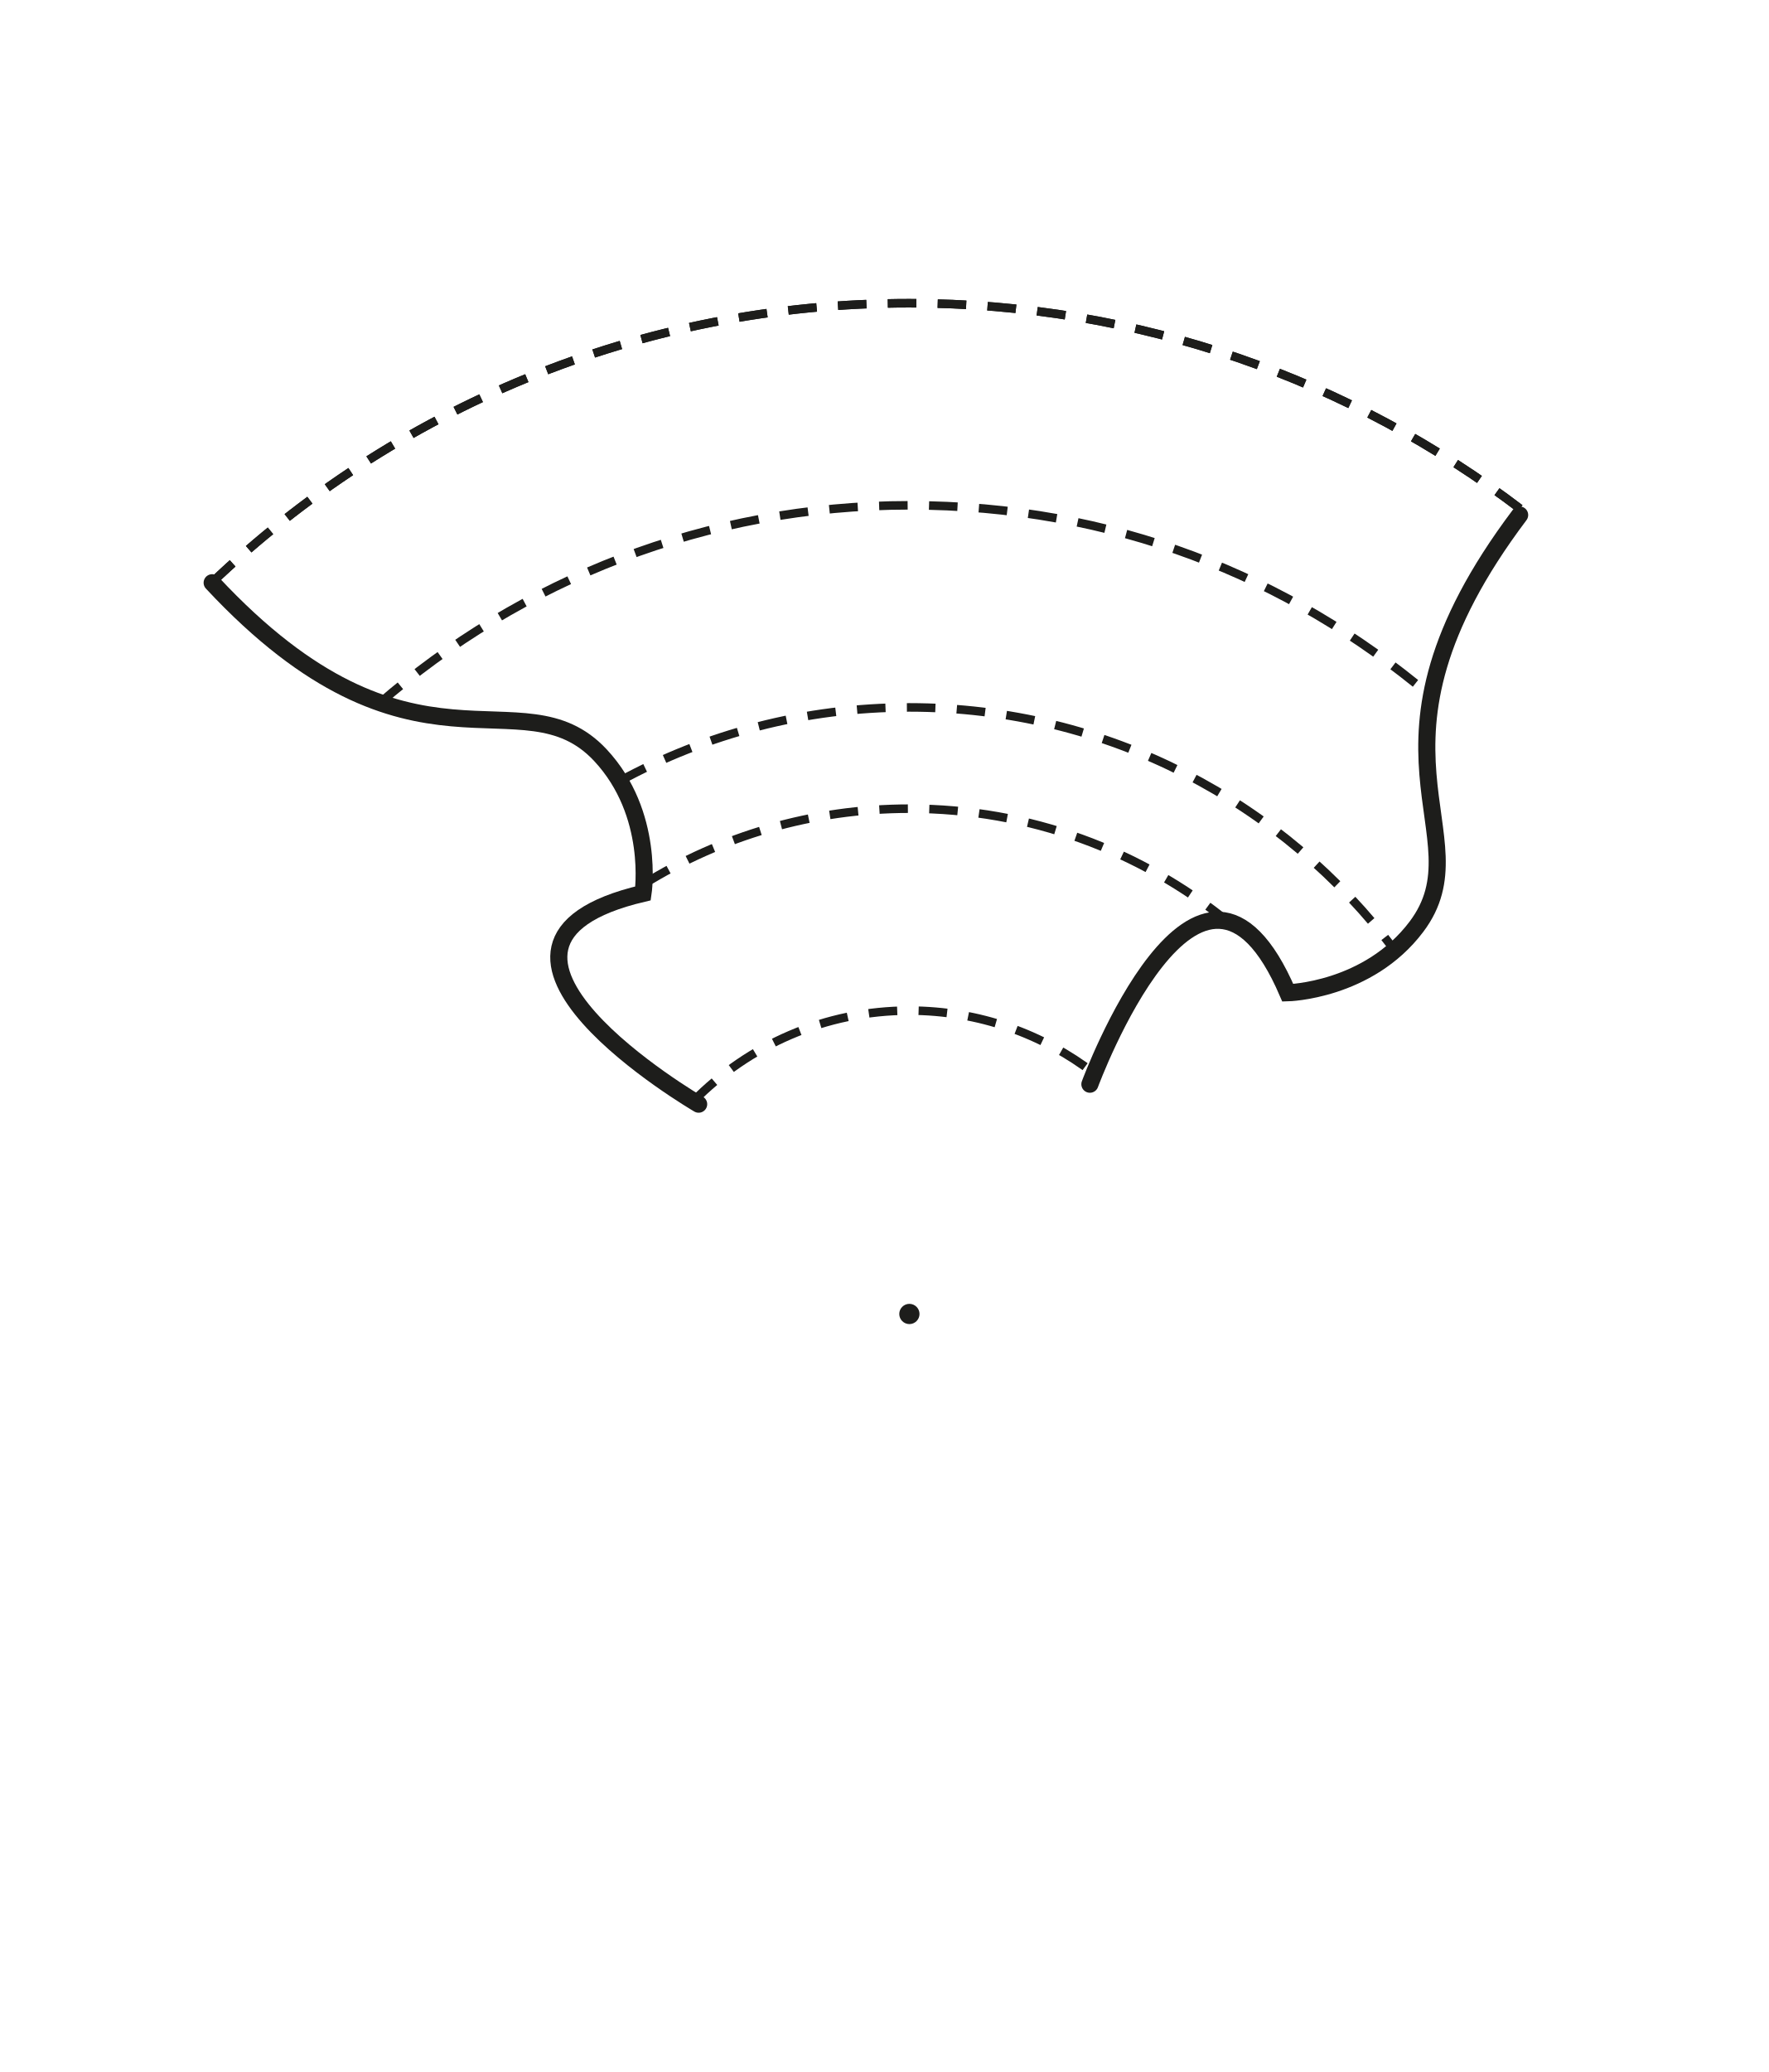
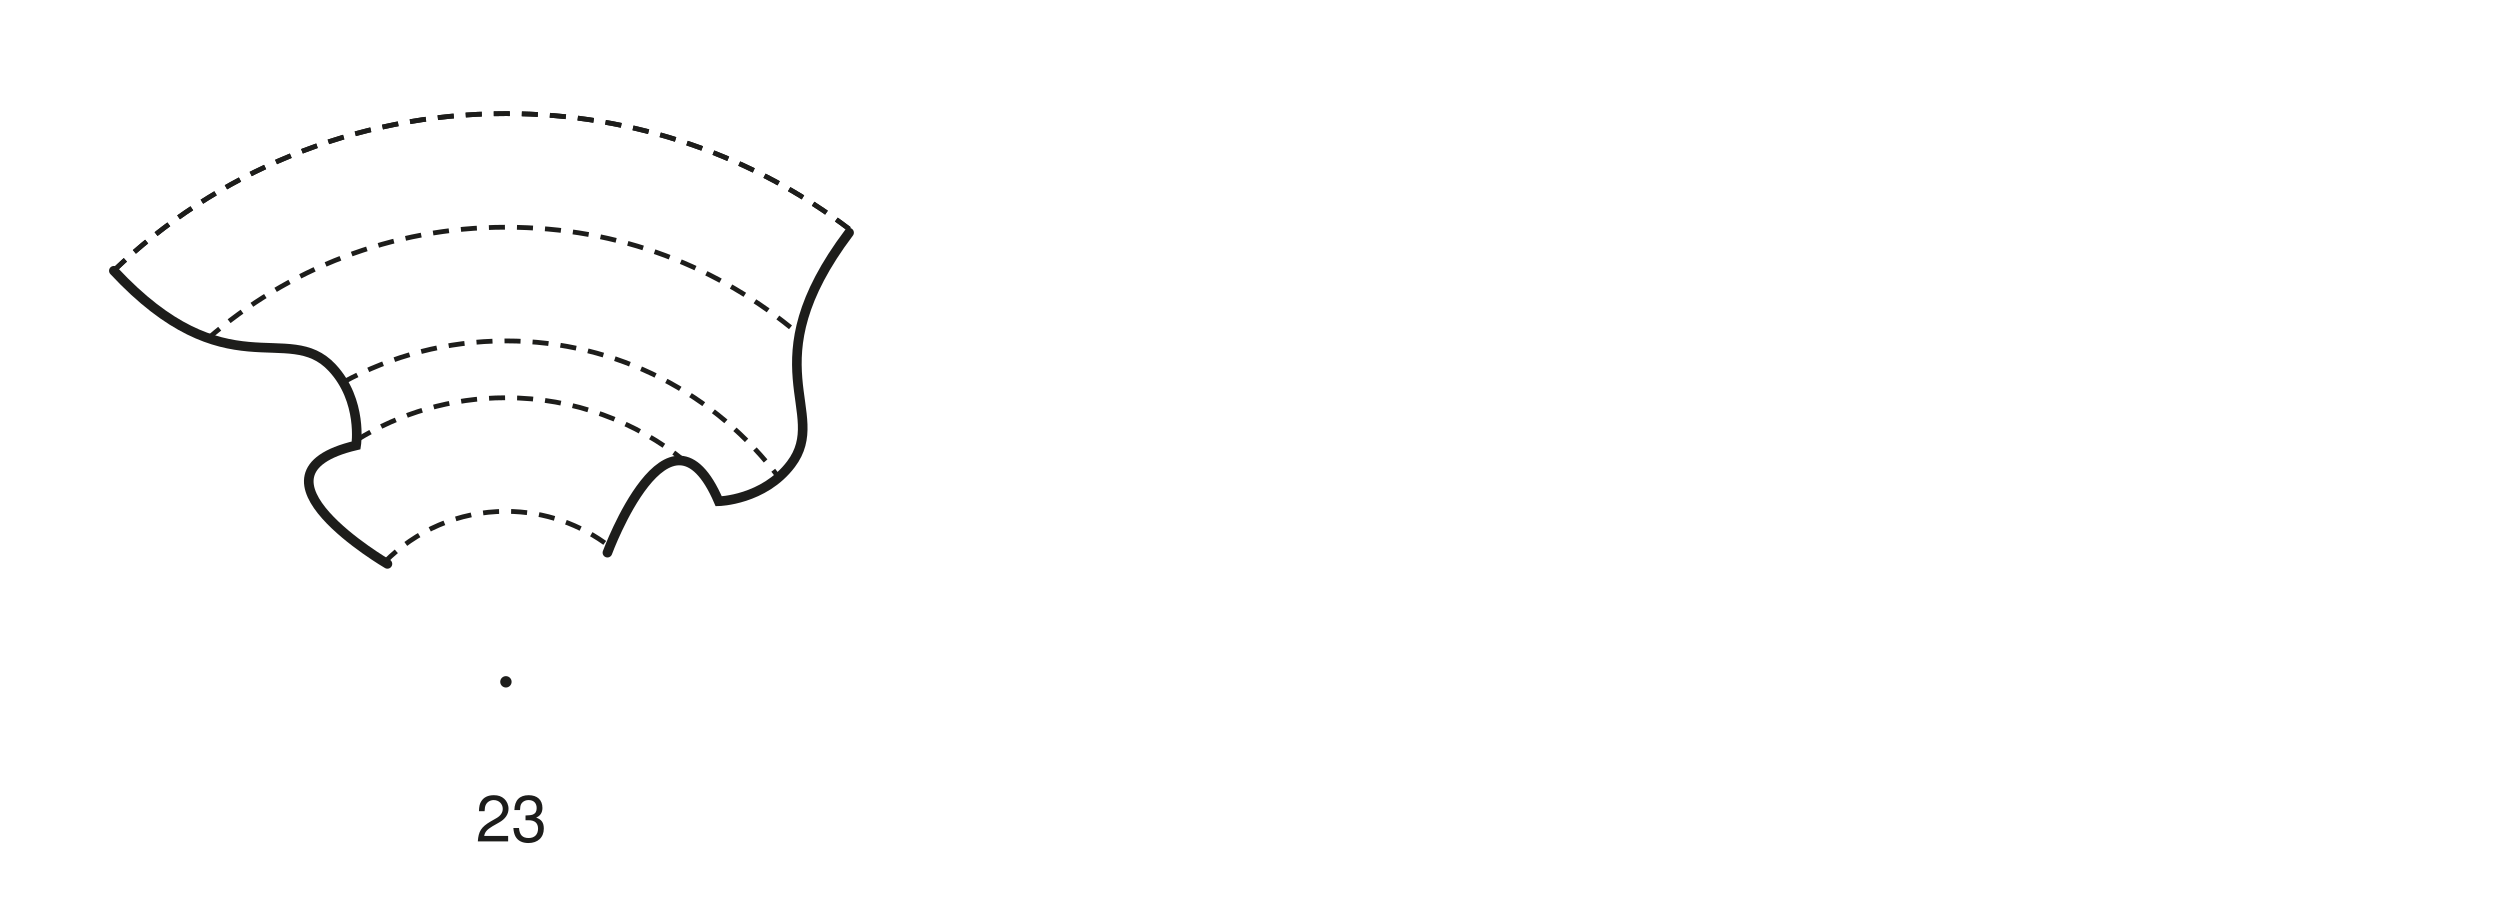
- <svg xmlns="http://www.w3.org/2000/svg" version="1.1" viewBox="0 0 124.02 145.28">
+ <svg xmlns="http://www.w3.org/2000/svg" id="Ebene_2" version="1.1" viewBox="0 0 311.81 113.39">
  <defs>
    <style>
      .st0 {
        stroke-linecap: round;
        stroke-width: 1.2px;
      }

      .st0, .st1 {
        fill: none;
        stroke: #1d1d1b;
        stroke-miterlimit: 10;
      }

-       .st2 {
+       .st2, .st3 {
        fill: #1d1d1b;
+       }
+ 
+       .st3 {
+         font-family: Helvetica, Helvetica;
+         font-size: 8px;
      }

      .st1 {
        stroke-dasharray: 2 1.5;
        stroke-width: .6px;
      }
- 
-       .st3 {
-         display: none;
-       }
    </style>
  </defs>
-   <g id="Ebene_5" class="st3">
-     <circle class="st1" cx="63.78" cy="92.13" r="21.26" />
-     <circle class="st1" cx="63.78" cy="92.13" r="21.26" />
-     <path class="st1" d="M99.21,92.13c0,19.57-15.87,35.43-35.43,35.43s-35.43-15.86-35.43-35.43,15.86-35.43,35.43-35.43,35.43,15.86,35.43,35.43Z" />
-     <path class="st1" d="M106.3,92.13c0,23.48-19.04,42.52-42.52,42.52s-42.52-19.04-42.52-42.52,19.04-42.52,42.52-42.52,42.52,19.04,42.52,42.52Z" />
-     <circle class="st1" cx="63.78" cy="92.13" r="56.69" />
-     <circle class="st1" cx="63.78" cy="92.13" r="70.87" />
-   </g>
-   <g id="Kurve" class="st3">
-     <path class="st0" d="M-7.09,92.13c20.59,0,18.9-11.65,27.02-11.65,5.63,0,9.13,4.42,9.13,4.42-7.8,13.62,13.47,7.23,13.47,7.23h21.26" />
-   </g>
-   <g id="Ebene_5_Kopie">
-     <path class="st1" d="M63.78,70.87" />
-     <path class="st1" d="M48.64,77.2c3.86-3.91,9.21-6.34,15.14-6.34,4.88,0,9.37,1.64,12.96,4.4" />
-     <path class="st1" d="M45.16,61.98c5.41-3.35,11.79-5.28,18.62-5.28,8.46,0,16.23,2.97,22.32,7.91" />
-     <path class="st1" d="M43.47,54.76c6.04-3.29,12.95-5.16,20.31-5.16,13.92,0,26.27,6.69,34.03,17.02" />
-     <path class="st1" d="M26.55,49.37c9.96-8.68,22.98-13.94,37.23-13.94s26.61,4.99,36.46,13.28" />
-     <path class="st1" d="M14.85,40.86c12.72-12.14,29.95-19.6,48.93-19.6,16.14,0,31.03,5.4,42.94,14.49" />
-     <path class="st1" d="M14.85,40.86c12.72-12.14,29.95-19.6,48.93-19.6,16.14,0,31.03,5.4,42.94,14.49" />
-     <path class="st2" d="M64.49,92.13c0,.39-.32.71-.71.71s-.71-.32-.71-.71.32-.71.71-.71.71.32.71.71Z" />
-   </g>
-   <g id="Kurve_Kopie">
-     <path class="st0" d="M14.88,40.86c14.04,15.06,21.69,6.16,27.23,12.09,3.84,4.12,2.99,9.69,2.99,9.69-15.28,3.59,3.9,14.78,3.9,14.78" />
-     <path class="st0" d="M106.58,36.11c-12.39,16.45-2.35,22.39-7.24,28.87-3.39,4.5-9.02,4.63-9.02,4.63-6.19-14.42-13.88,6.41-13.88,6.41" />
-   </g>
+   <text class="st3" transform="translate(59.33 104.96)">
+     <tspan x="0" y="0">23</tspan>
+   </text>
+   <path class="st1" d="M63.1,63.78" />
+   <path class="st1" d="M47.96,70.12c3.86-3.91,9.21-6.34,15.14-6.34,4.88,0,9.37,1.64,12.96,4.4" />
+   <path class="st1" d="M44.48,54.89c5.41-3.35,11.79-5.28,18.62-5.28,8.46,0,16.23,2.97,22.32,7.91" />
+   <path class="st1" d="M42.79,47.68c6.04-3.29,12.95-5.16,20.31-5.16,13.92,0,26.27,6.69,34.03,17.02" />
+   <path class="st1" d="M25.87,42.28c9.96-8.68,22.98-13.94,37.23-13.94s26.61,4.99,36.46,13.28" />
+   <path class="st1" d="M14.17,33.77c12.72-12.14,29.95-19.6,48.93-19.6,16.14,0,31.03,5.4,42.94,14.49" />
+   <path class="st1" d="M14.17,33.77c12.72-12.14,29.95-19.6,48.93-19.6,16.14,0,31.03,5.4,42.94,14.49" />
+   <path class="st2" d="M63.81,85.04c0,.39-.32.71-.71.71s-.71-.32-.71-.71.32-.71.71-.71.71.32.71.71Z" />
+   <path class="st0" d="M14.2,33.77c14.04,15.06,21.69,6.16,27.23,12.09,3.84,4.12,2.99,9.69,2.99,9.69-15.28,3.59,3.9,14.78,3.9,14.78" />
+   <path class="st0" d="M105.9,29.02c-12.39,16.45-2.35,22.39-7.24,28.87-3.39,4.5-9.02,4.63-9.02,4.63-6.19-14.42-13.88,6.41-13.88,6.41" />
</svg>
